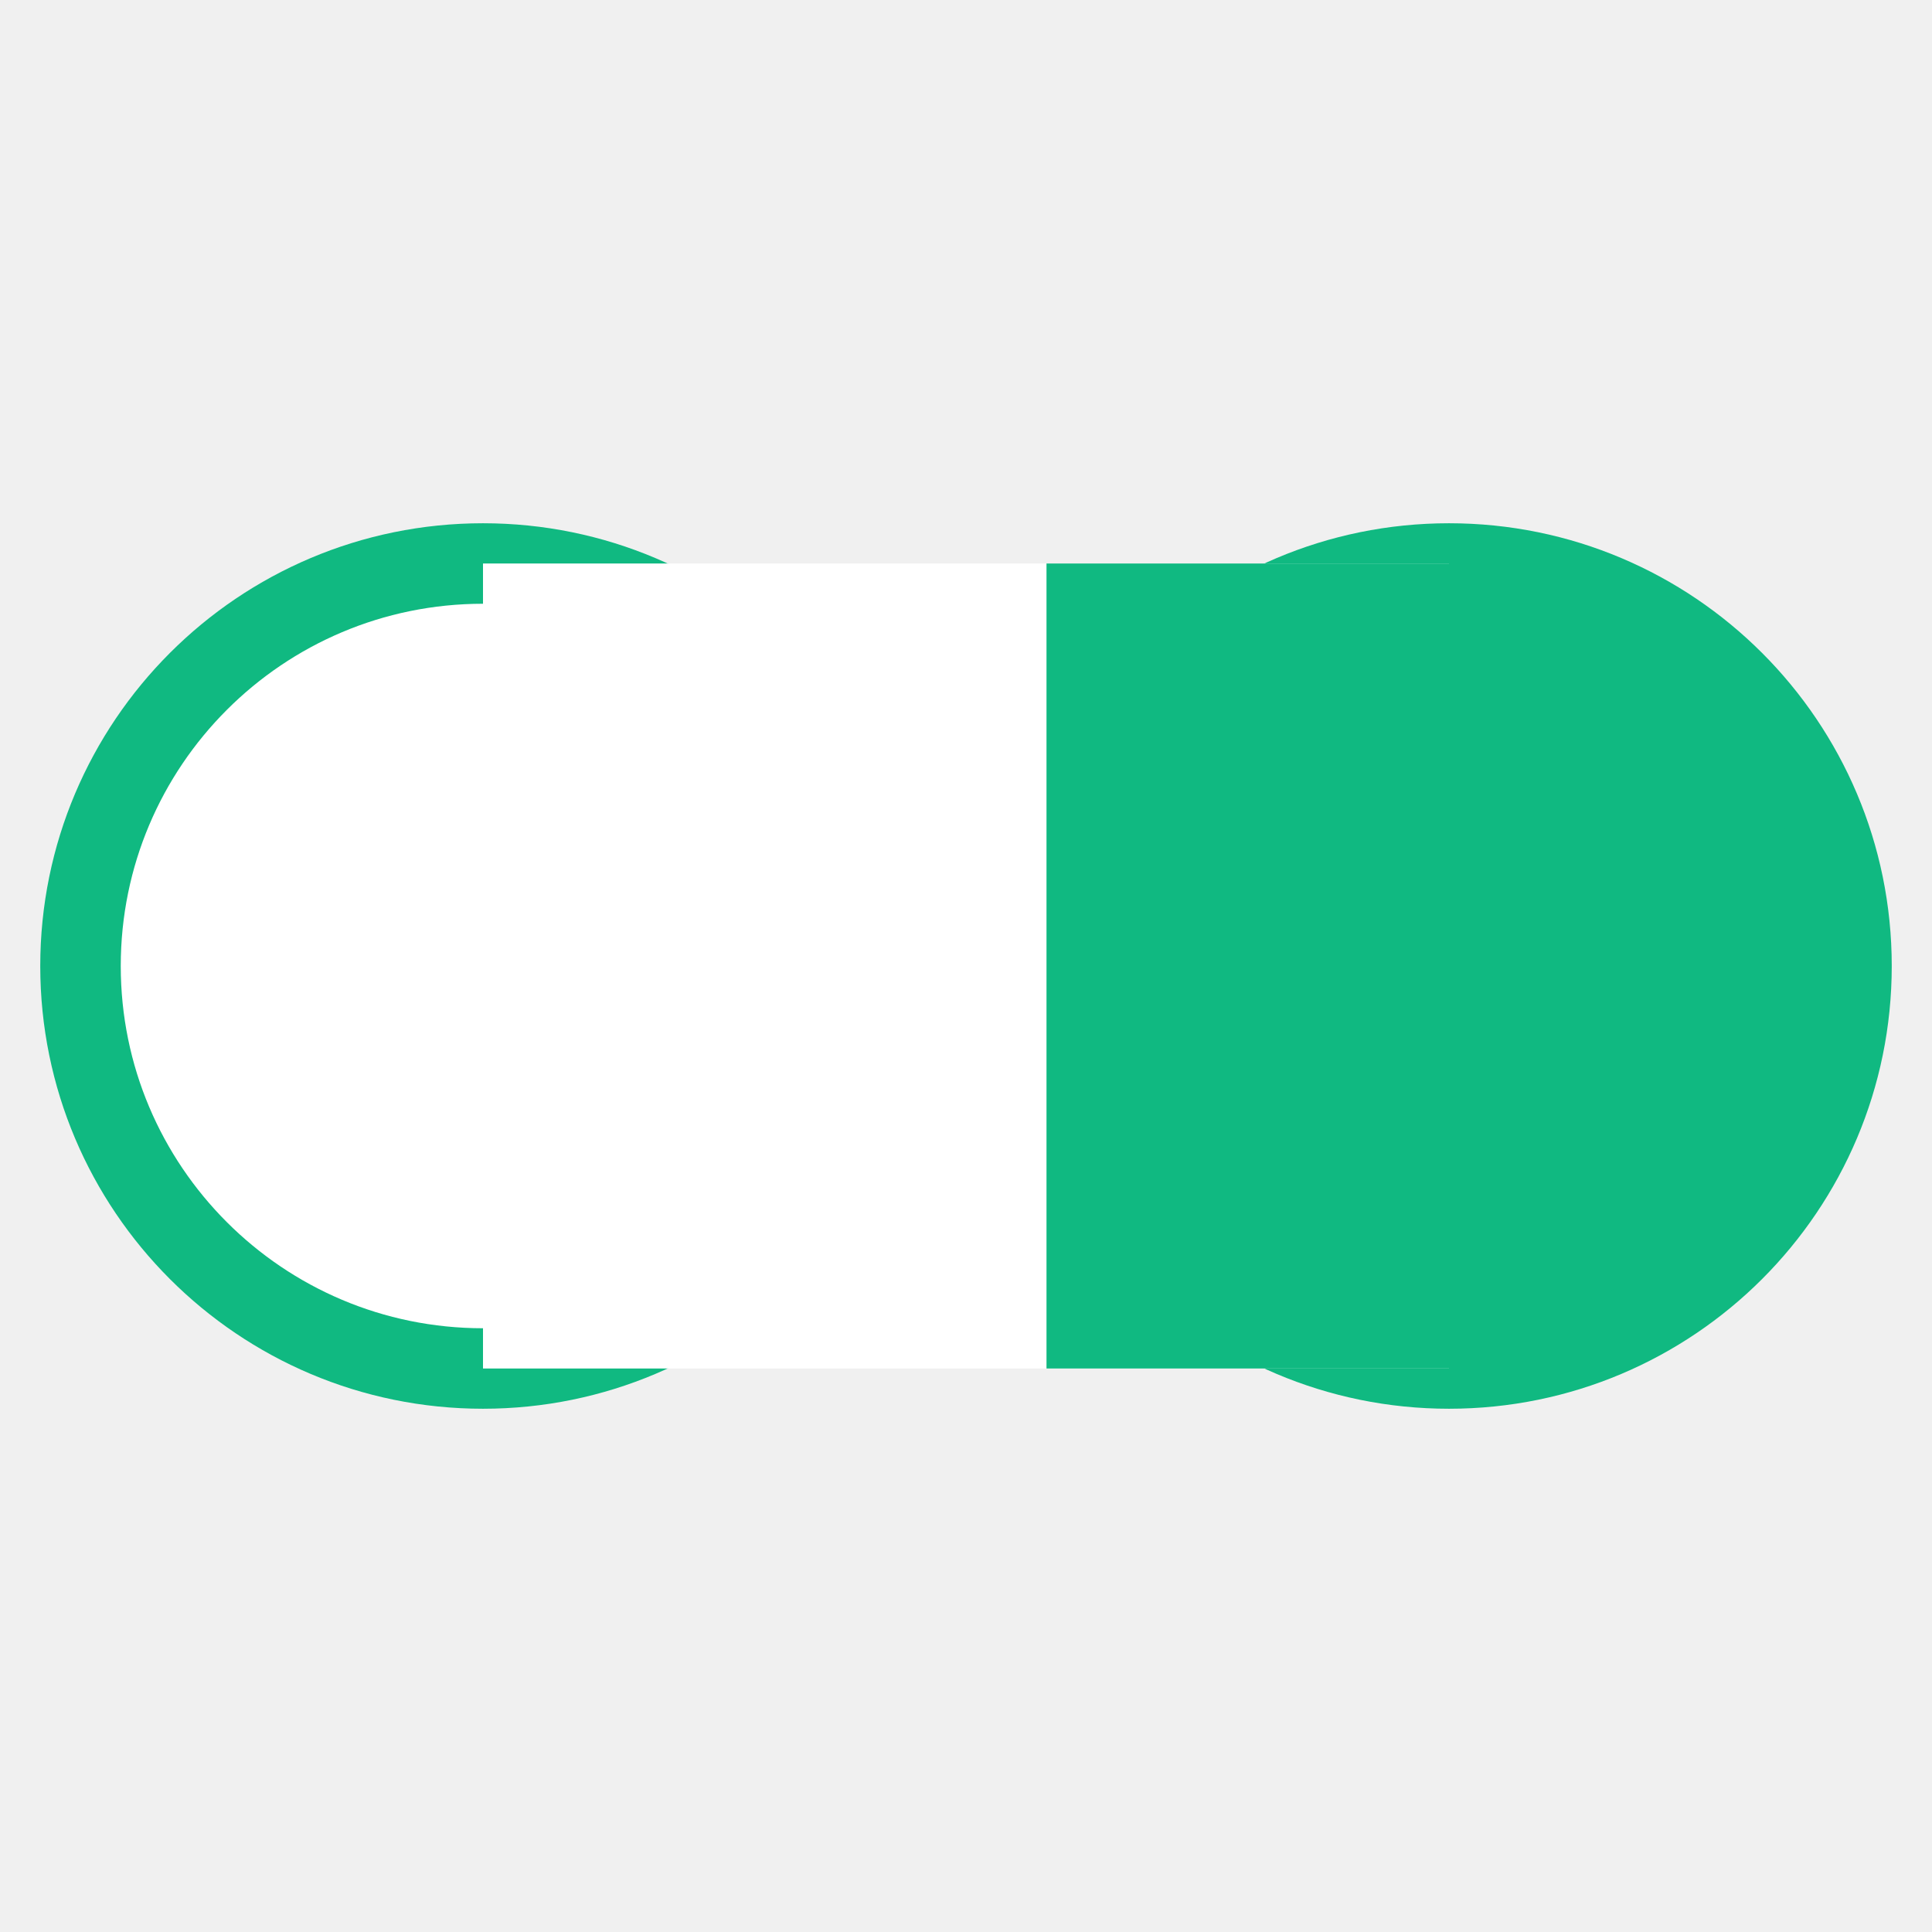
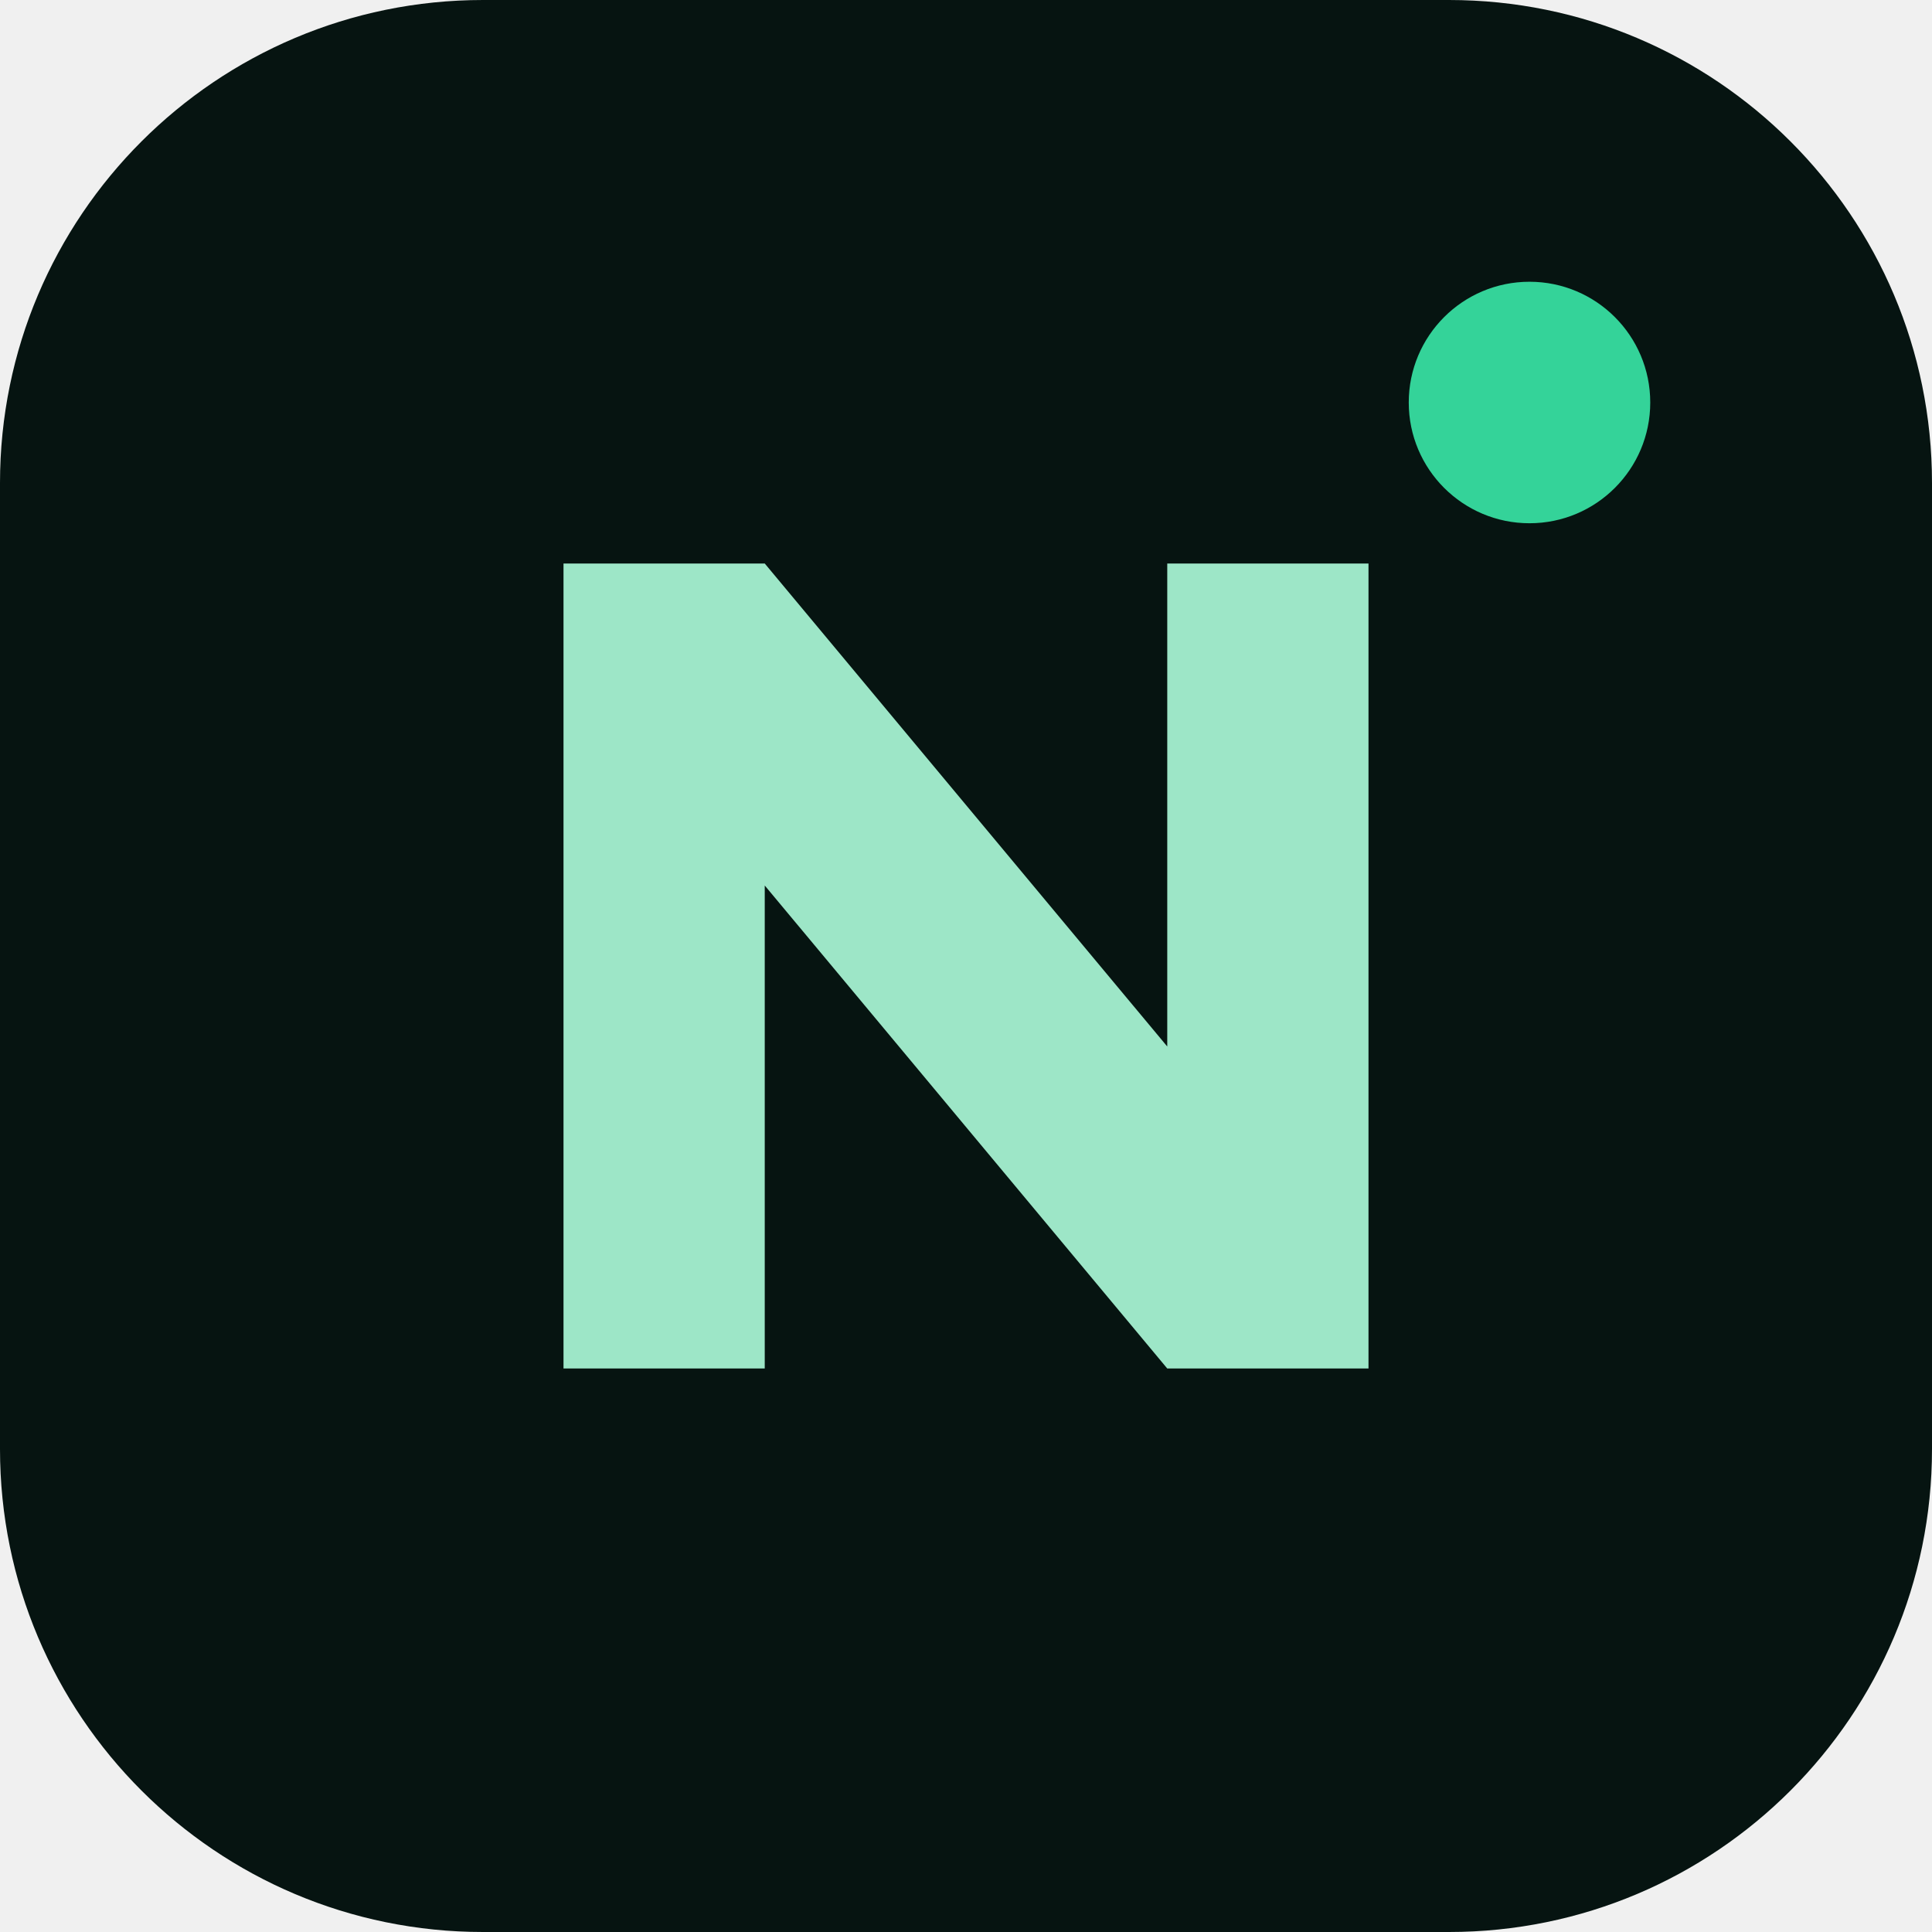
<svg xmlns="http://www.w3.org/2000/svg" width="48" height="48" viewBox="0 0 48 48" fill="none">
-   <circle cx="12" cy="24" r="10" fill="#ffffff" stroke="#10b981" stroke-width="2" />
-   <circle cx="36" cy="24" r="10" fill="#10b981" stroke="#10b981" stroke-width="2" />
-   <rect x="12" y="14" width="24" height="20" fill="#ffffff" />
-   <rect x="26" y="14" width="10" height="20" fill="#10b981" />
+   <rect width="48" height="48" rx="12" fill="#061411" />
+   <path d="M14 34V14h5l10 12V14h5v20h-5L19 22v12h-5Z" fill="#9DE6C7" />
+   <circle cx="38" cy="10" r="3" fill="#34D399" />
</svg>
